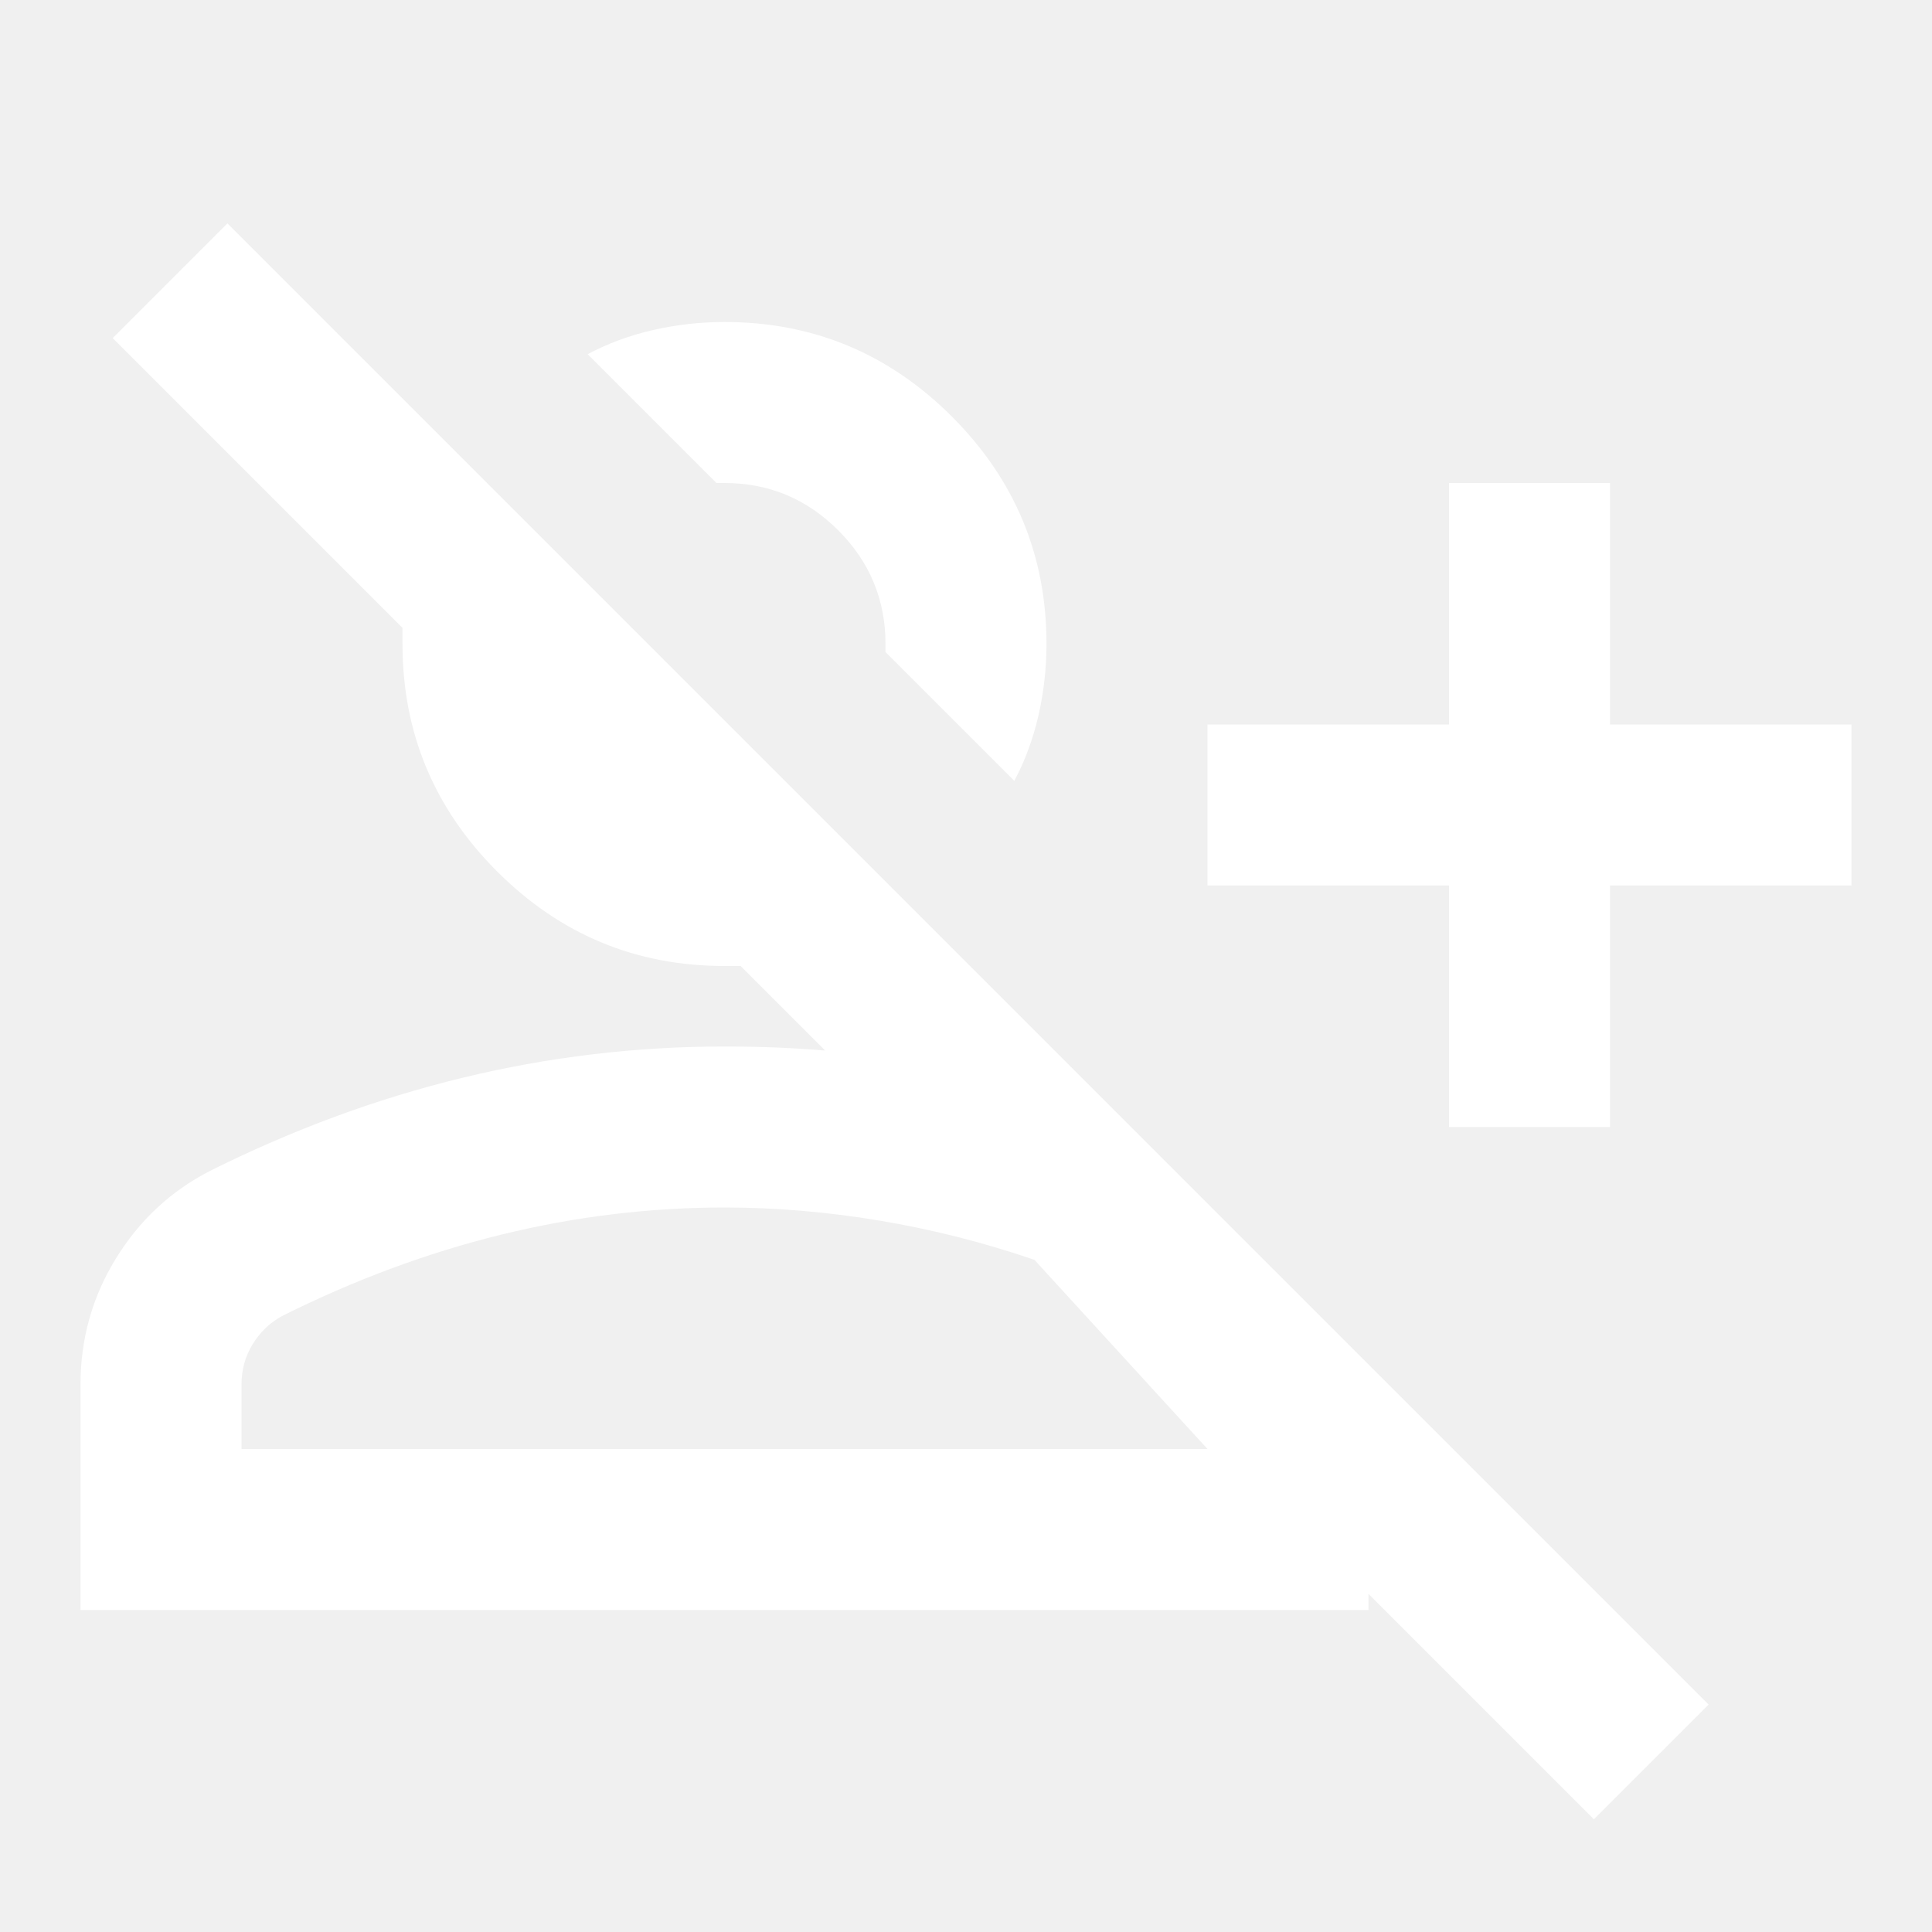
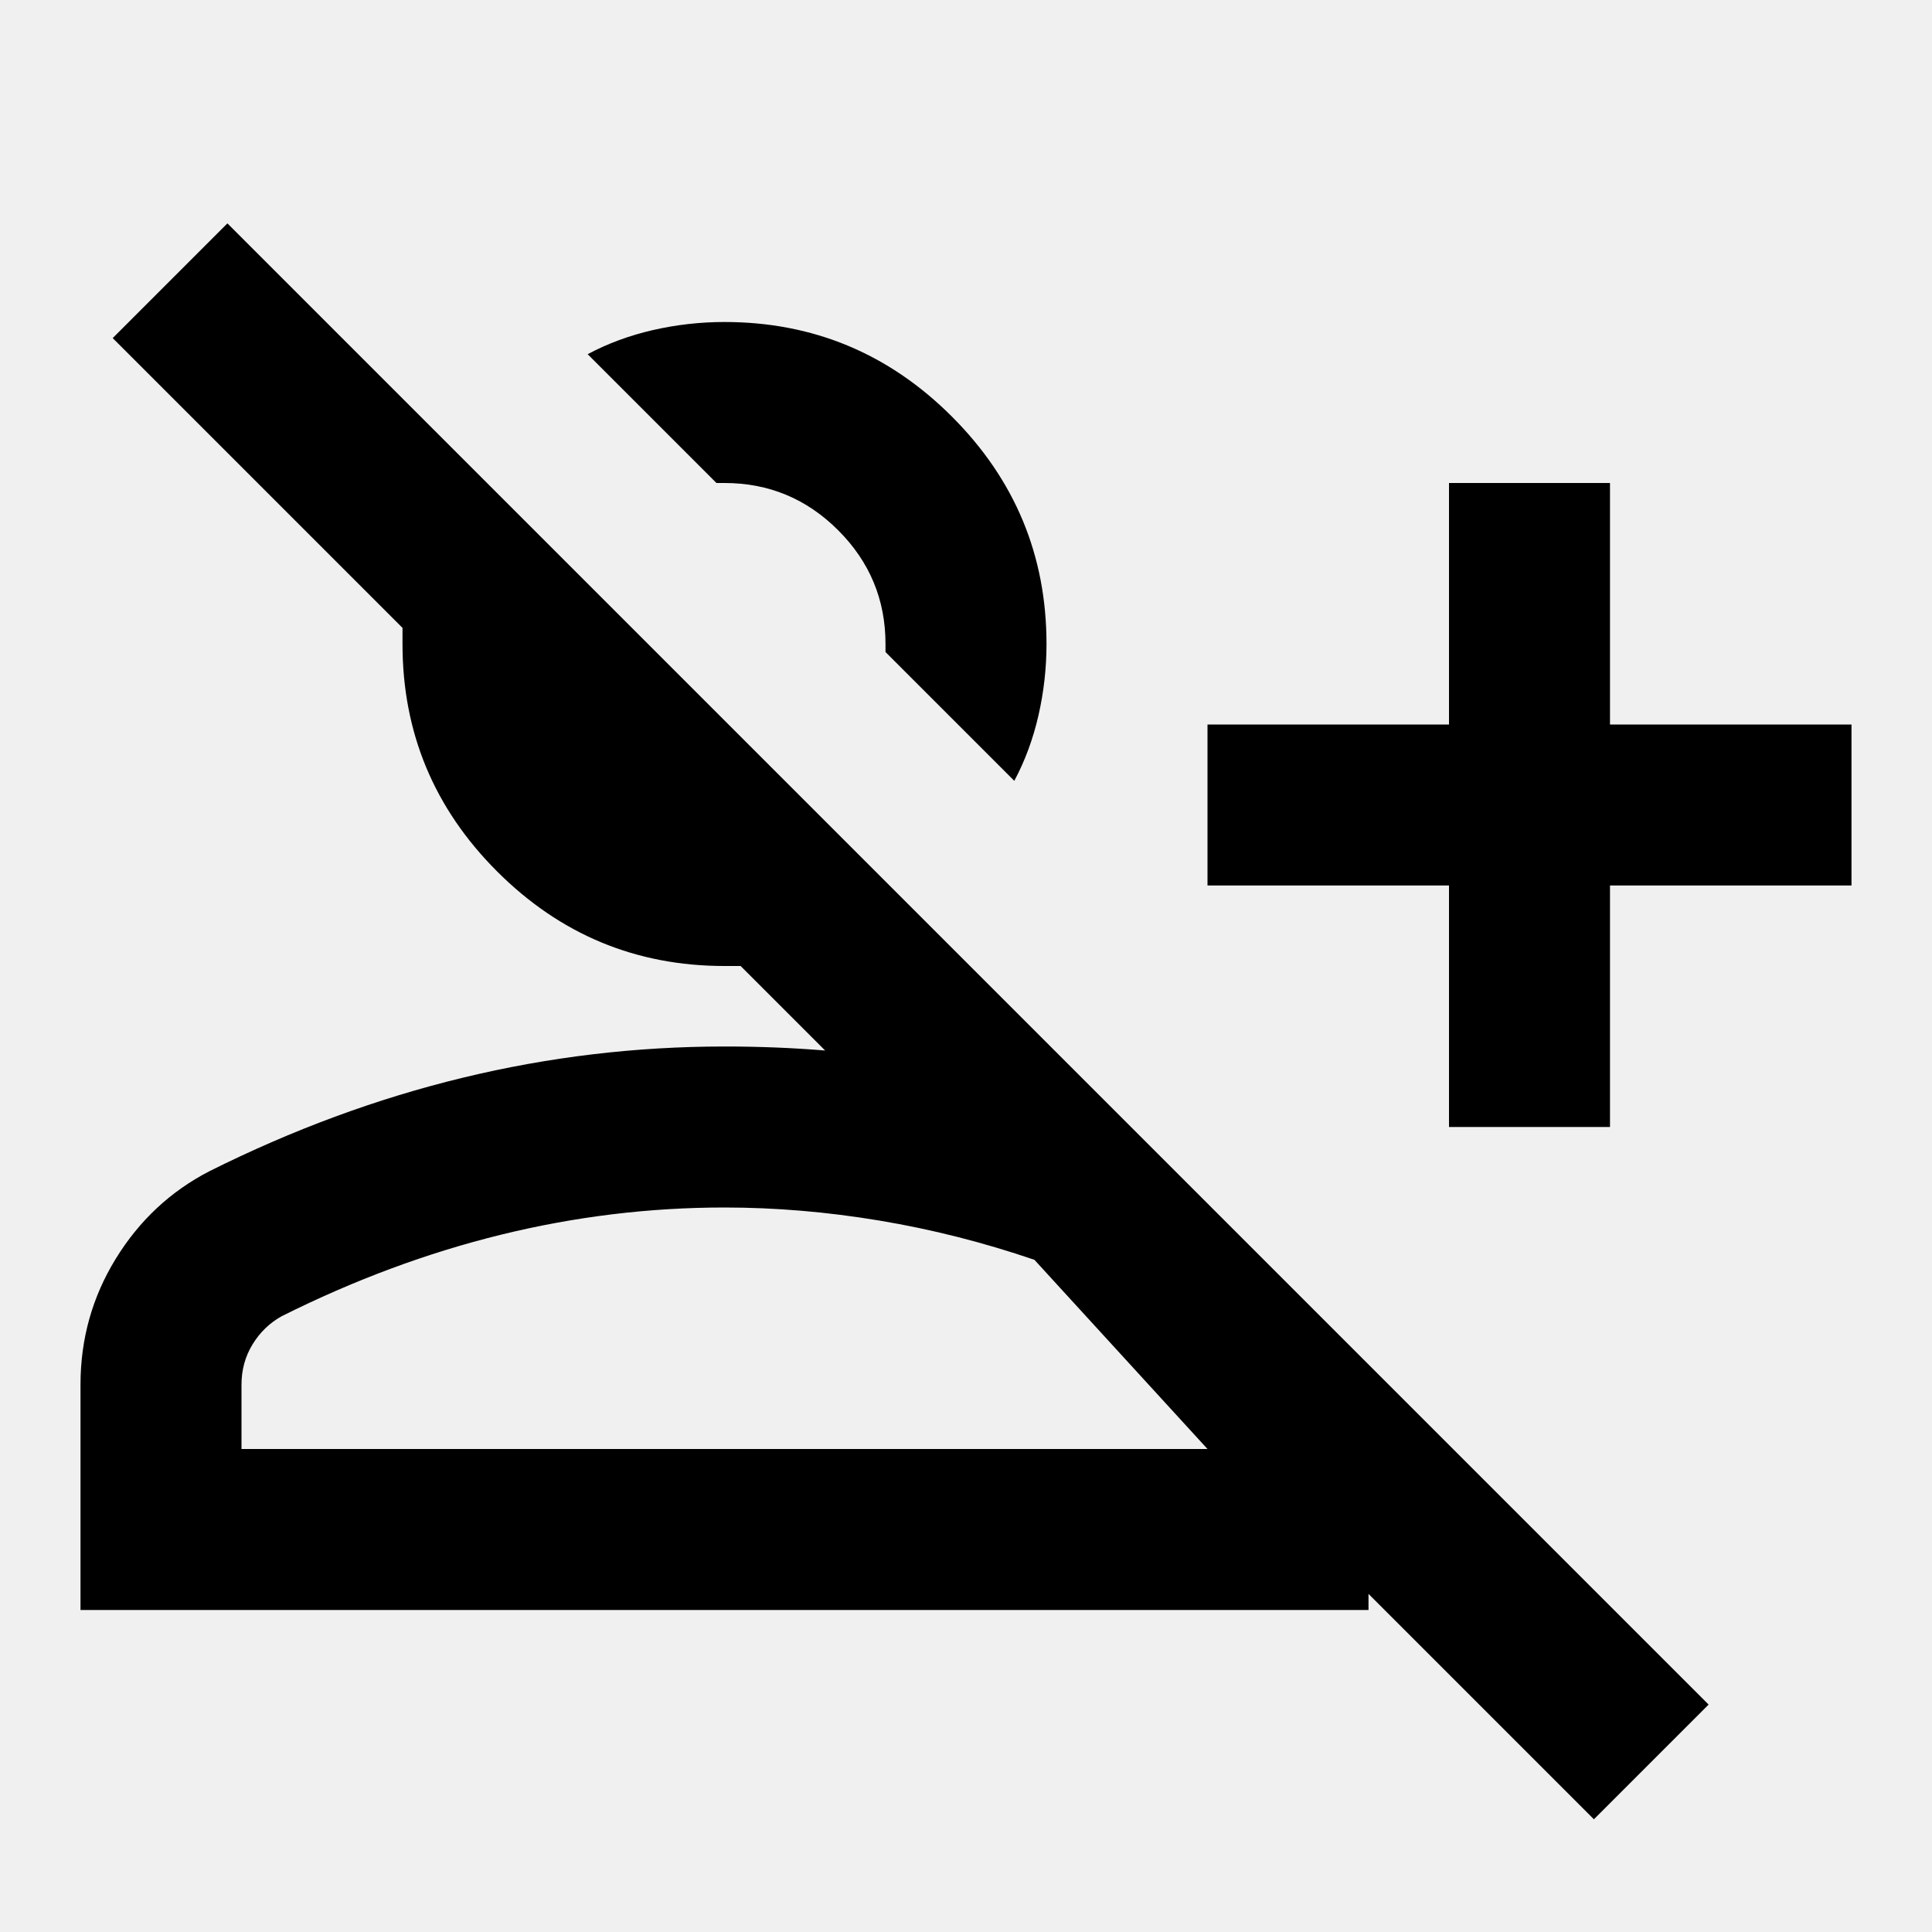
- <svg xmlns="http://www.w3.org/2000/svg" height="24px" viewBox="0 -960 960 960" width="24px" fill="#FFFFFF">
+ <svg xmlns="http://www.w3.org/2000/svg" height="24px" viewBox="0 -960 960 960" width="24px" fill="black">
  <path d="M792-56 680-168v8H40v-112q0-34 17.5-62.5T104-378q62-31 126-46.5T360-440q13 0 25.5.5T410-438l-42-42h-8q-66 0-113-47t-47-113v-8L56-792l57-57 736 736-57 57Zm-72-344v-120H600v-80h120v-120h80v120h120v80H800v120h-80ZM504-572l-64-64v-4q0-33-23.5-56.5T360-720h-4l-64-64q15-8 32.5-12t35.5-4q66 0 113 47t47 113q0 18-4 35.5T504-572ZM120-240h480l-86-94q-38-13-77-19.5t-77-6.5q-56 0-111 13.5T140-306q-9 5-14.5 14t-5.5 20v32Zm320-396Zm-80 396Z" />
</svg>
